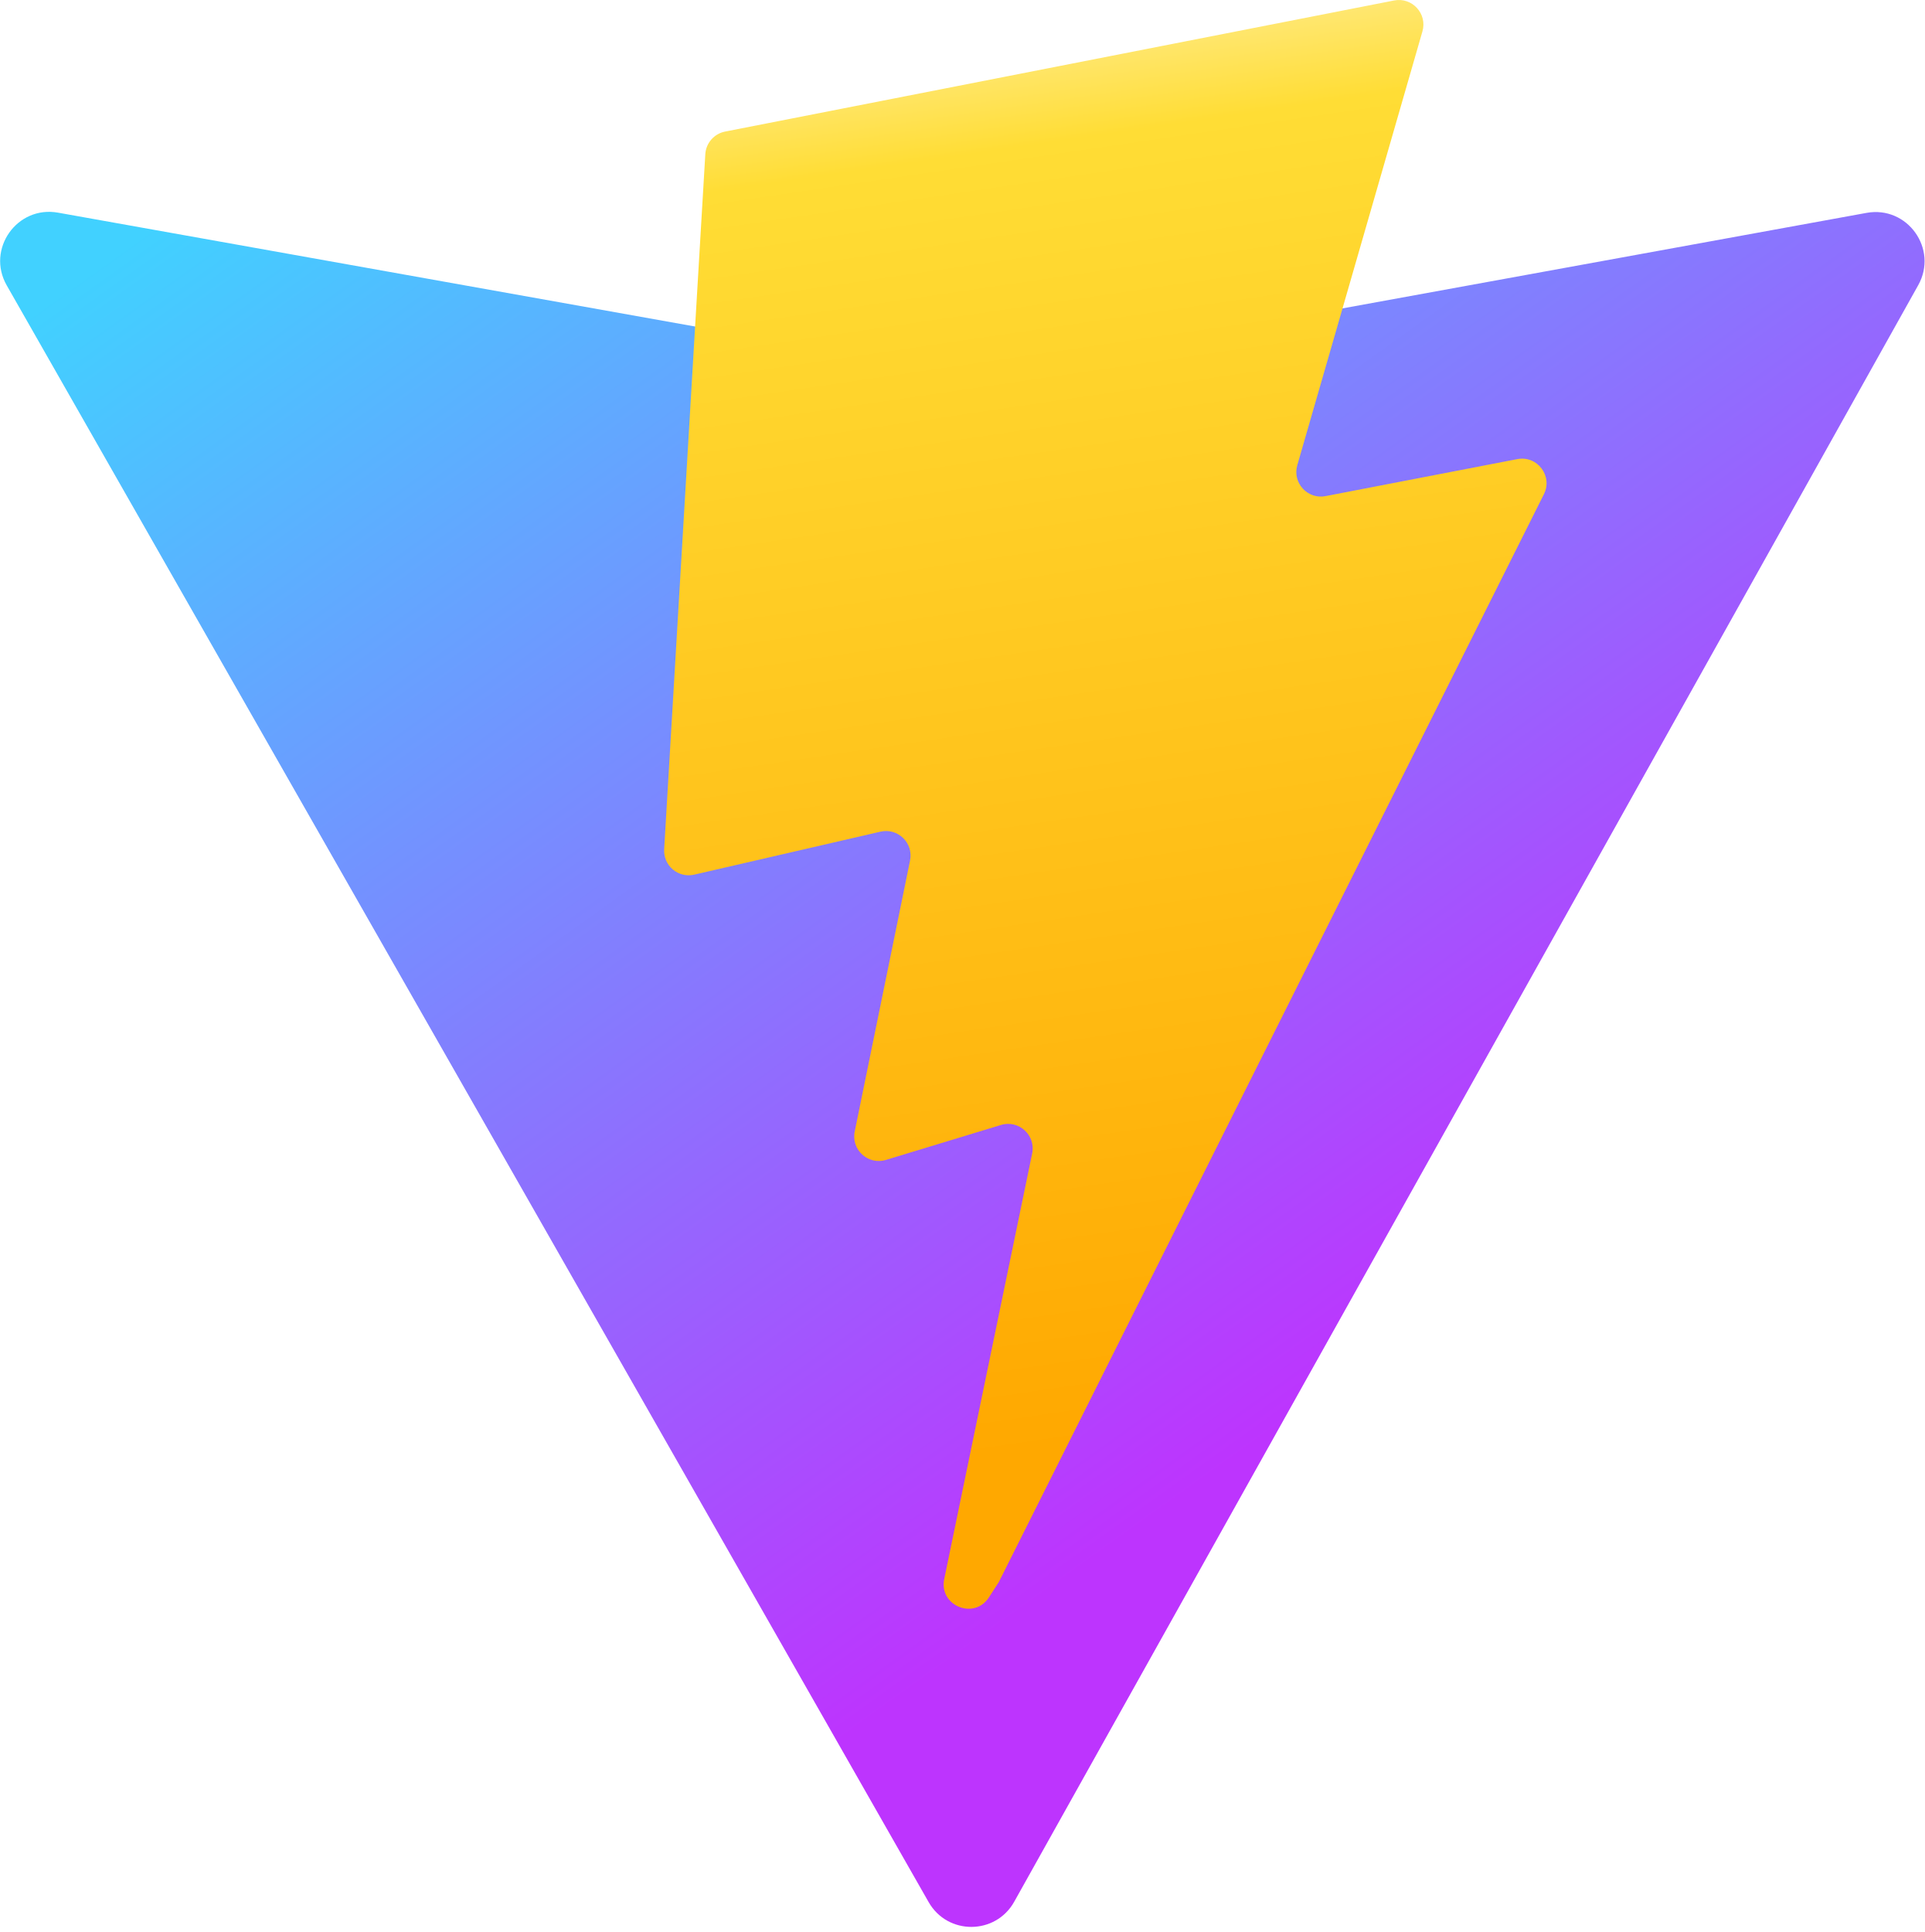
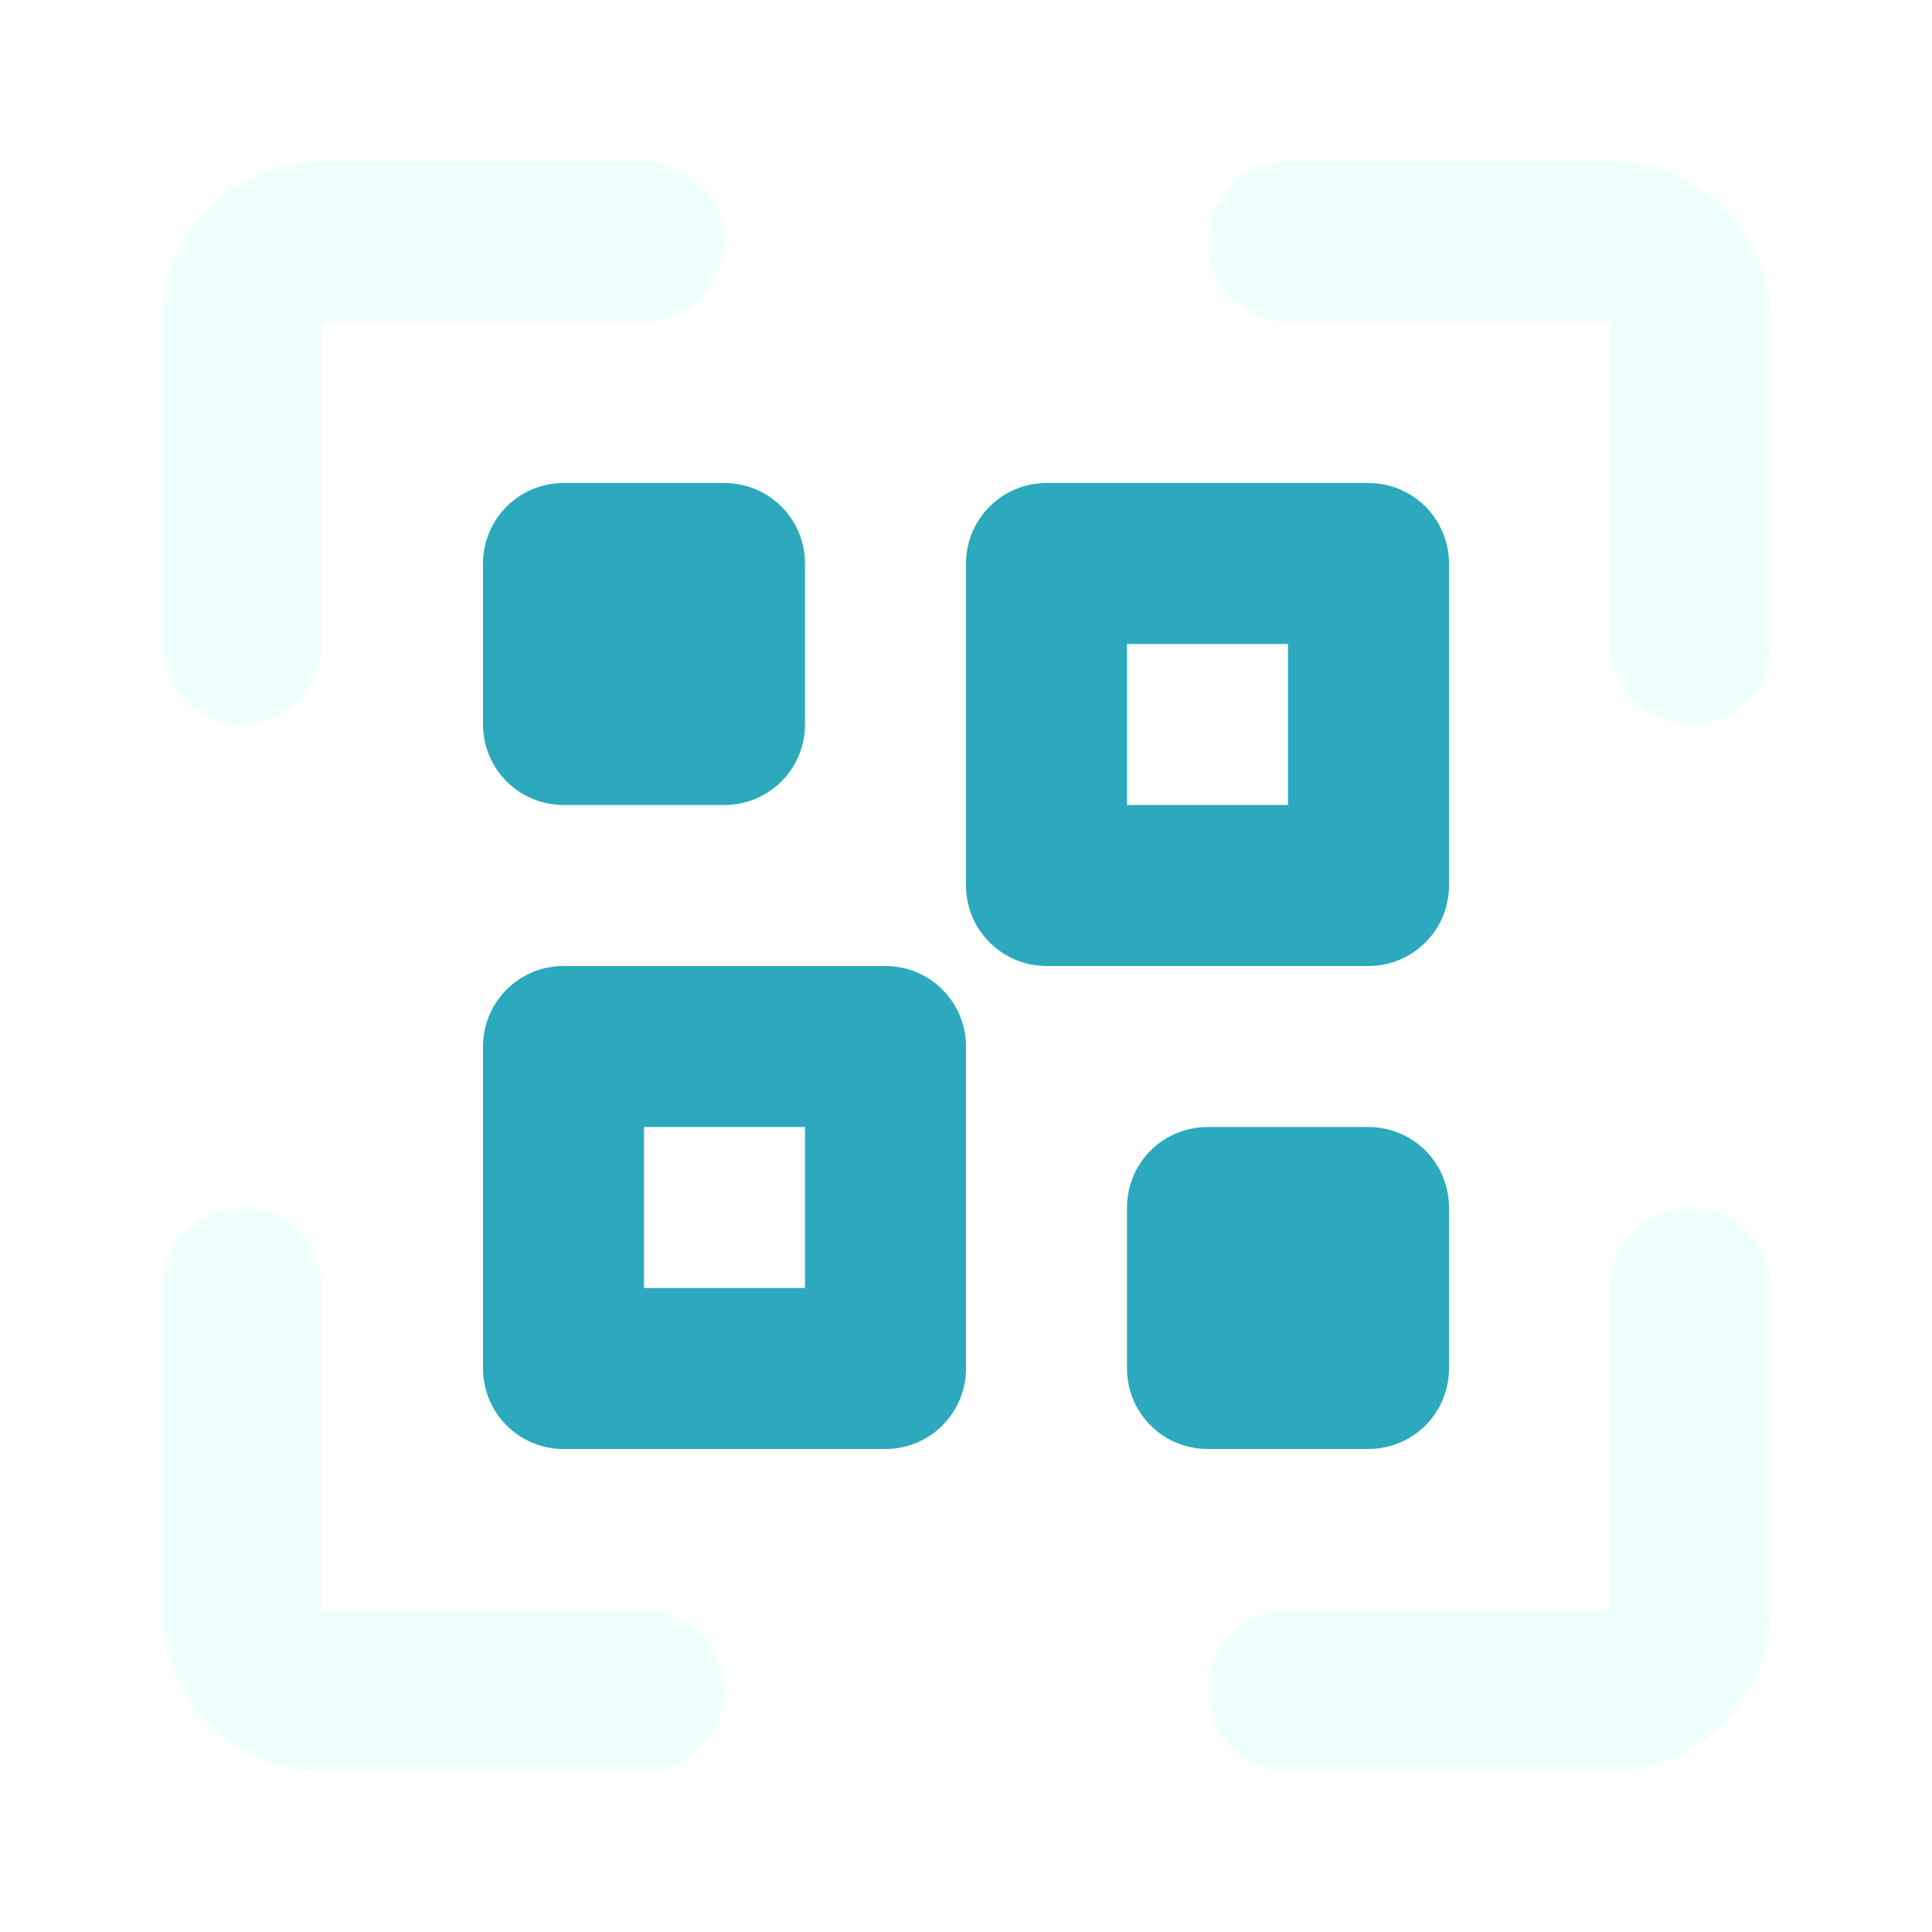
- <svg xmlns="http://www.w3.org/2000/svg" aria-hidden="true" role="img" class="iconify iconify--logos" width="31.88" height="32" preserveAspectRatio="xMidYMid meet" viewBox="0 0 256 257">
-   <defs>
-     <linearGradient id="IconifyId1813088fe1fbc01fb466" x1="-.828%" x2="57.636%" y1="7.652%" y2="78.411%">
-       <stop offset="0%" stop-color="#41D1FF" />
-       <stop offset="100%" stop-color="#BD34FE" />
-     </linearGradient>
-     <linearGradient id="IconifyId1813088fe1fbc01fb467" x1="43.376%" x2="50.316%" y1="2.242%" y2="89.03%">
-       <stop offset="0%" stop-color="#FFEA83" />
-       <stop offset="8.333%" stop-color="#FFDD35" />
-       <stop offset="100%" stop-color="#FFA800" />
-     </linearGradient>
-   </defs>
-   <path fill="url(#IconifyId1813088fe1fbc01fb466)" d="M255.153 37.938L134.897 252.976c-2.483 4.44-8.862 4.466-11.382.048L.875 37.958c-2.746-4.814 1.371-10.646 6.827-9.67l120.385 21.517a6.537 6.537 0 0 0 2.322-.004l117.867-21.483c5.438-.991 9.574 4.796 6.877 9.62Z" />
-   <path fill="url(#IconifyId1813088fe1fbc01fb467)" d="M185.432.063L96.44 17.501a3.268 3.268 0 0 0-2.634 3.014l-5.474 92.456a3.268 3.268 0 0 0 3.997 3.378l24.777-5.718c2.318-.535 4.413 1.507 3.936 3.838l-7.361 36.047c-.495 2.426 1.782 4.5 4.151 3.78l15.304-4.649c2.372-.72 4.652 1.36 4.15 3.788l-11.698 56.621c-.732 3.542 3.979 5.473 5.943 2.437l1.313-2.028l72.516-144.72c1.215-2.423-.88-5.186-3.54-4.672l-25.505 4.922c-2.396.462-4.435-1.77-3.759-4.114l16.646-57.705c.677-2.35-1.37-4.583-3.769-4.113Z" />
+ <svg xmlns="http://www.w3.org/2000/svg" fill="#000000" width="800px" height="800px" viewBox="0 0 24 24" id="qr-code-scan" data-name="Line Color" class="icon line-color">
+   <g id="SVGRepo_bgCarrier" stroke-width="0" />
+   <g id="SVGRepo_tracerCarrier" stroke-linecap="round" stroke-linejoin="round" />
+   <g id="SVGRepo_iconCarrier">
+     <path id="secondary" d="M13,11V7h4v4Zm4,6V15H15v2ZM7,13v4h4V13ZM7,7V9H9V7Z" style="fill: none; stroke: #2ca9bc; stroke-linecap: round; stroke-linejoin: round; stroke-width: 2;" />
+     <path id="primary" d="M21,8V4a1,1,0,0,0-1-1H16" style="fill: none; stroke: #EFFFFB; stroke-linecap: round; stroke-linejoin: round; stroke-width: 2;" />
+     <path id="primary-2" data-name="primary" d="M16,21h4a1,1,0,0,0,1-1V16" style="fill: none; stroke: #EFFFFB; stroke-linecap: round; stroke-linejoin: round; stroke-width: 2;" />
+     <path id="primary-3" data-name="primary" d="M8,3H4A1,1,0,0,0,3,4V8" style="fill: none; stroke: #EFFFFB; stroke-linecap: round; stroke-linejoin: round; stroke-width: 2;" />
+     <path id="primary-4" data-name="primary" d="M3,16v4a1,1,0,0,0,1,1H8" style="fill: none; stroke: #EFFFFB; stroke-linecap: round; stroke-linejoin: round; stroke-width: 2;" />
+   </g>
</svg>
